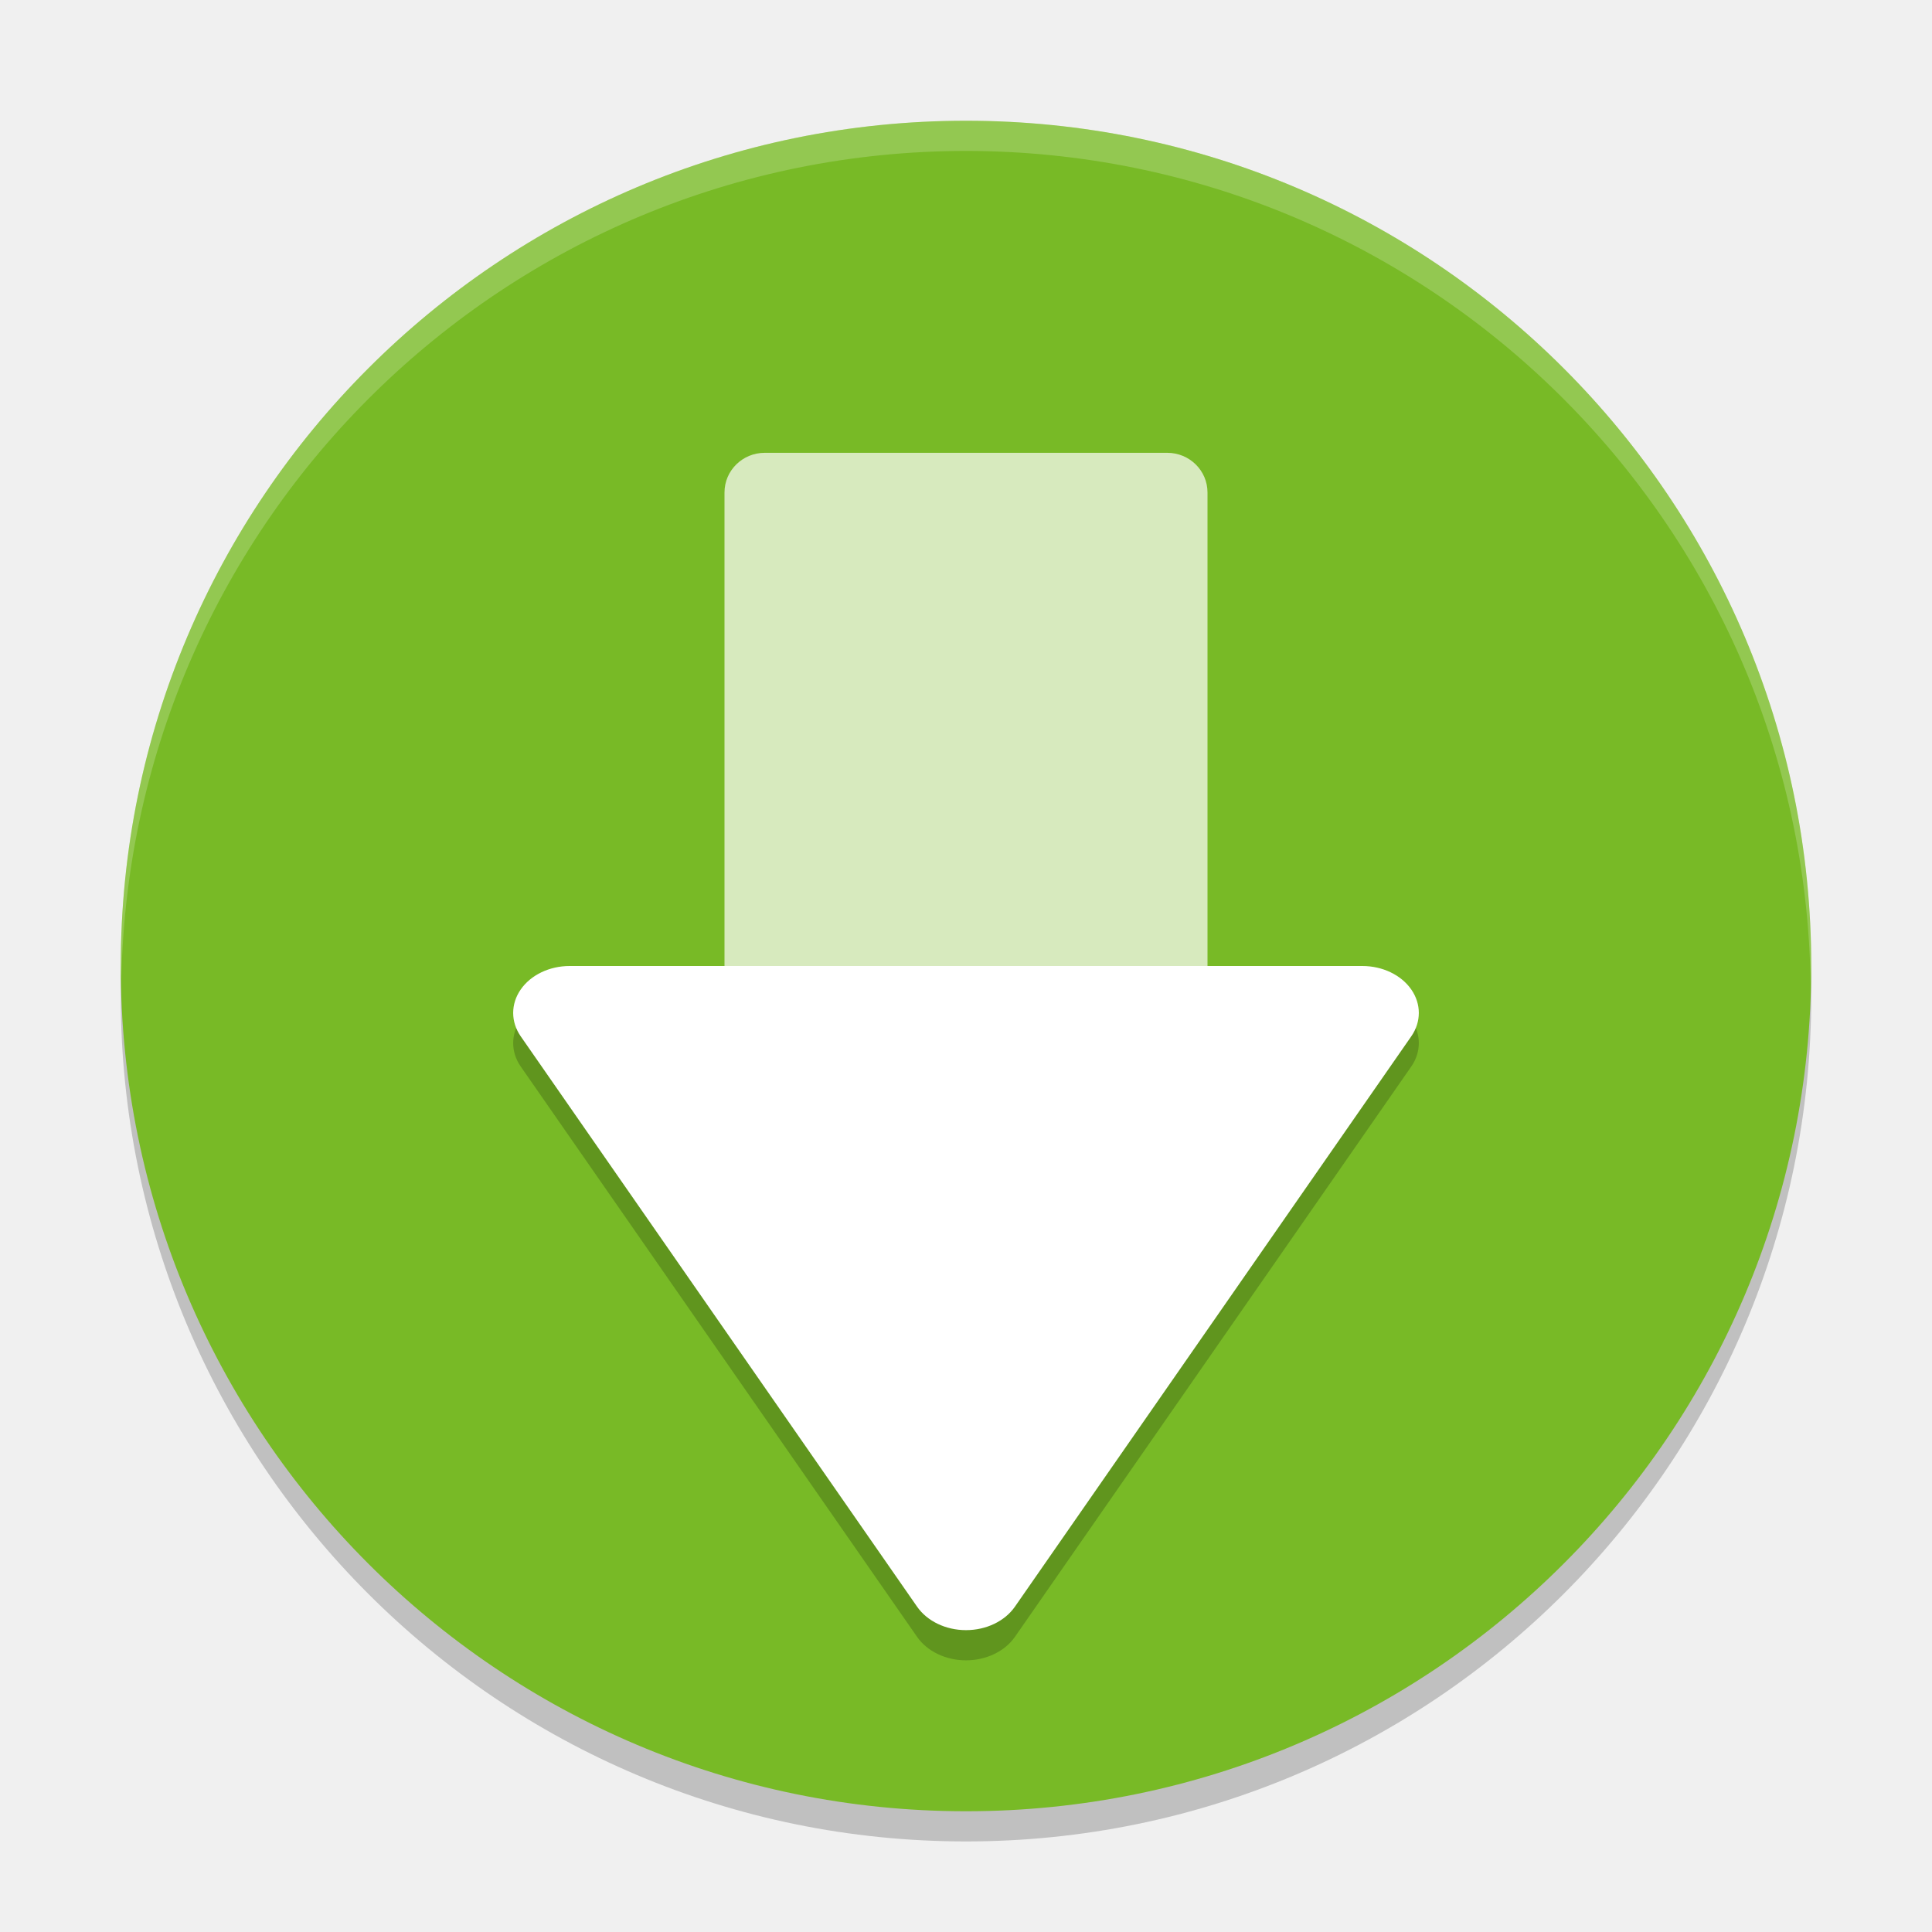
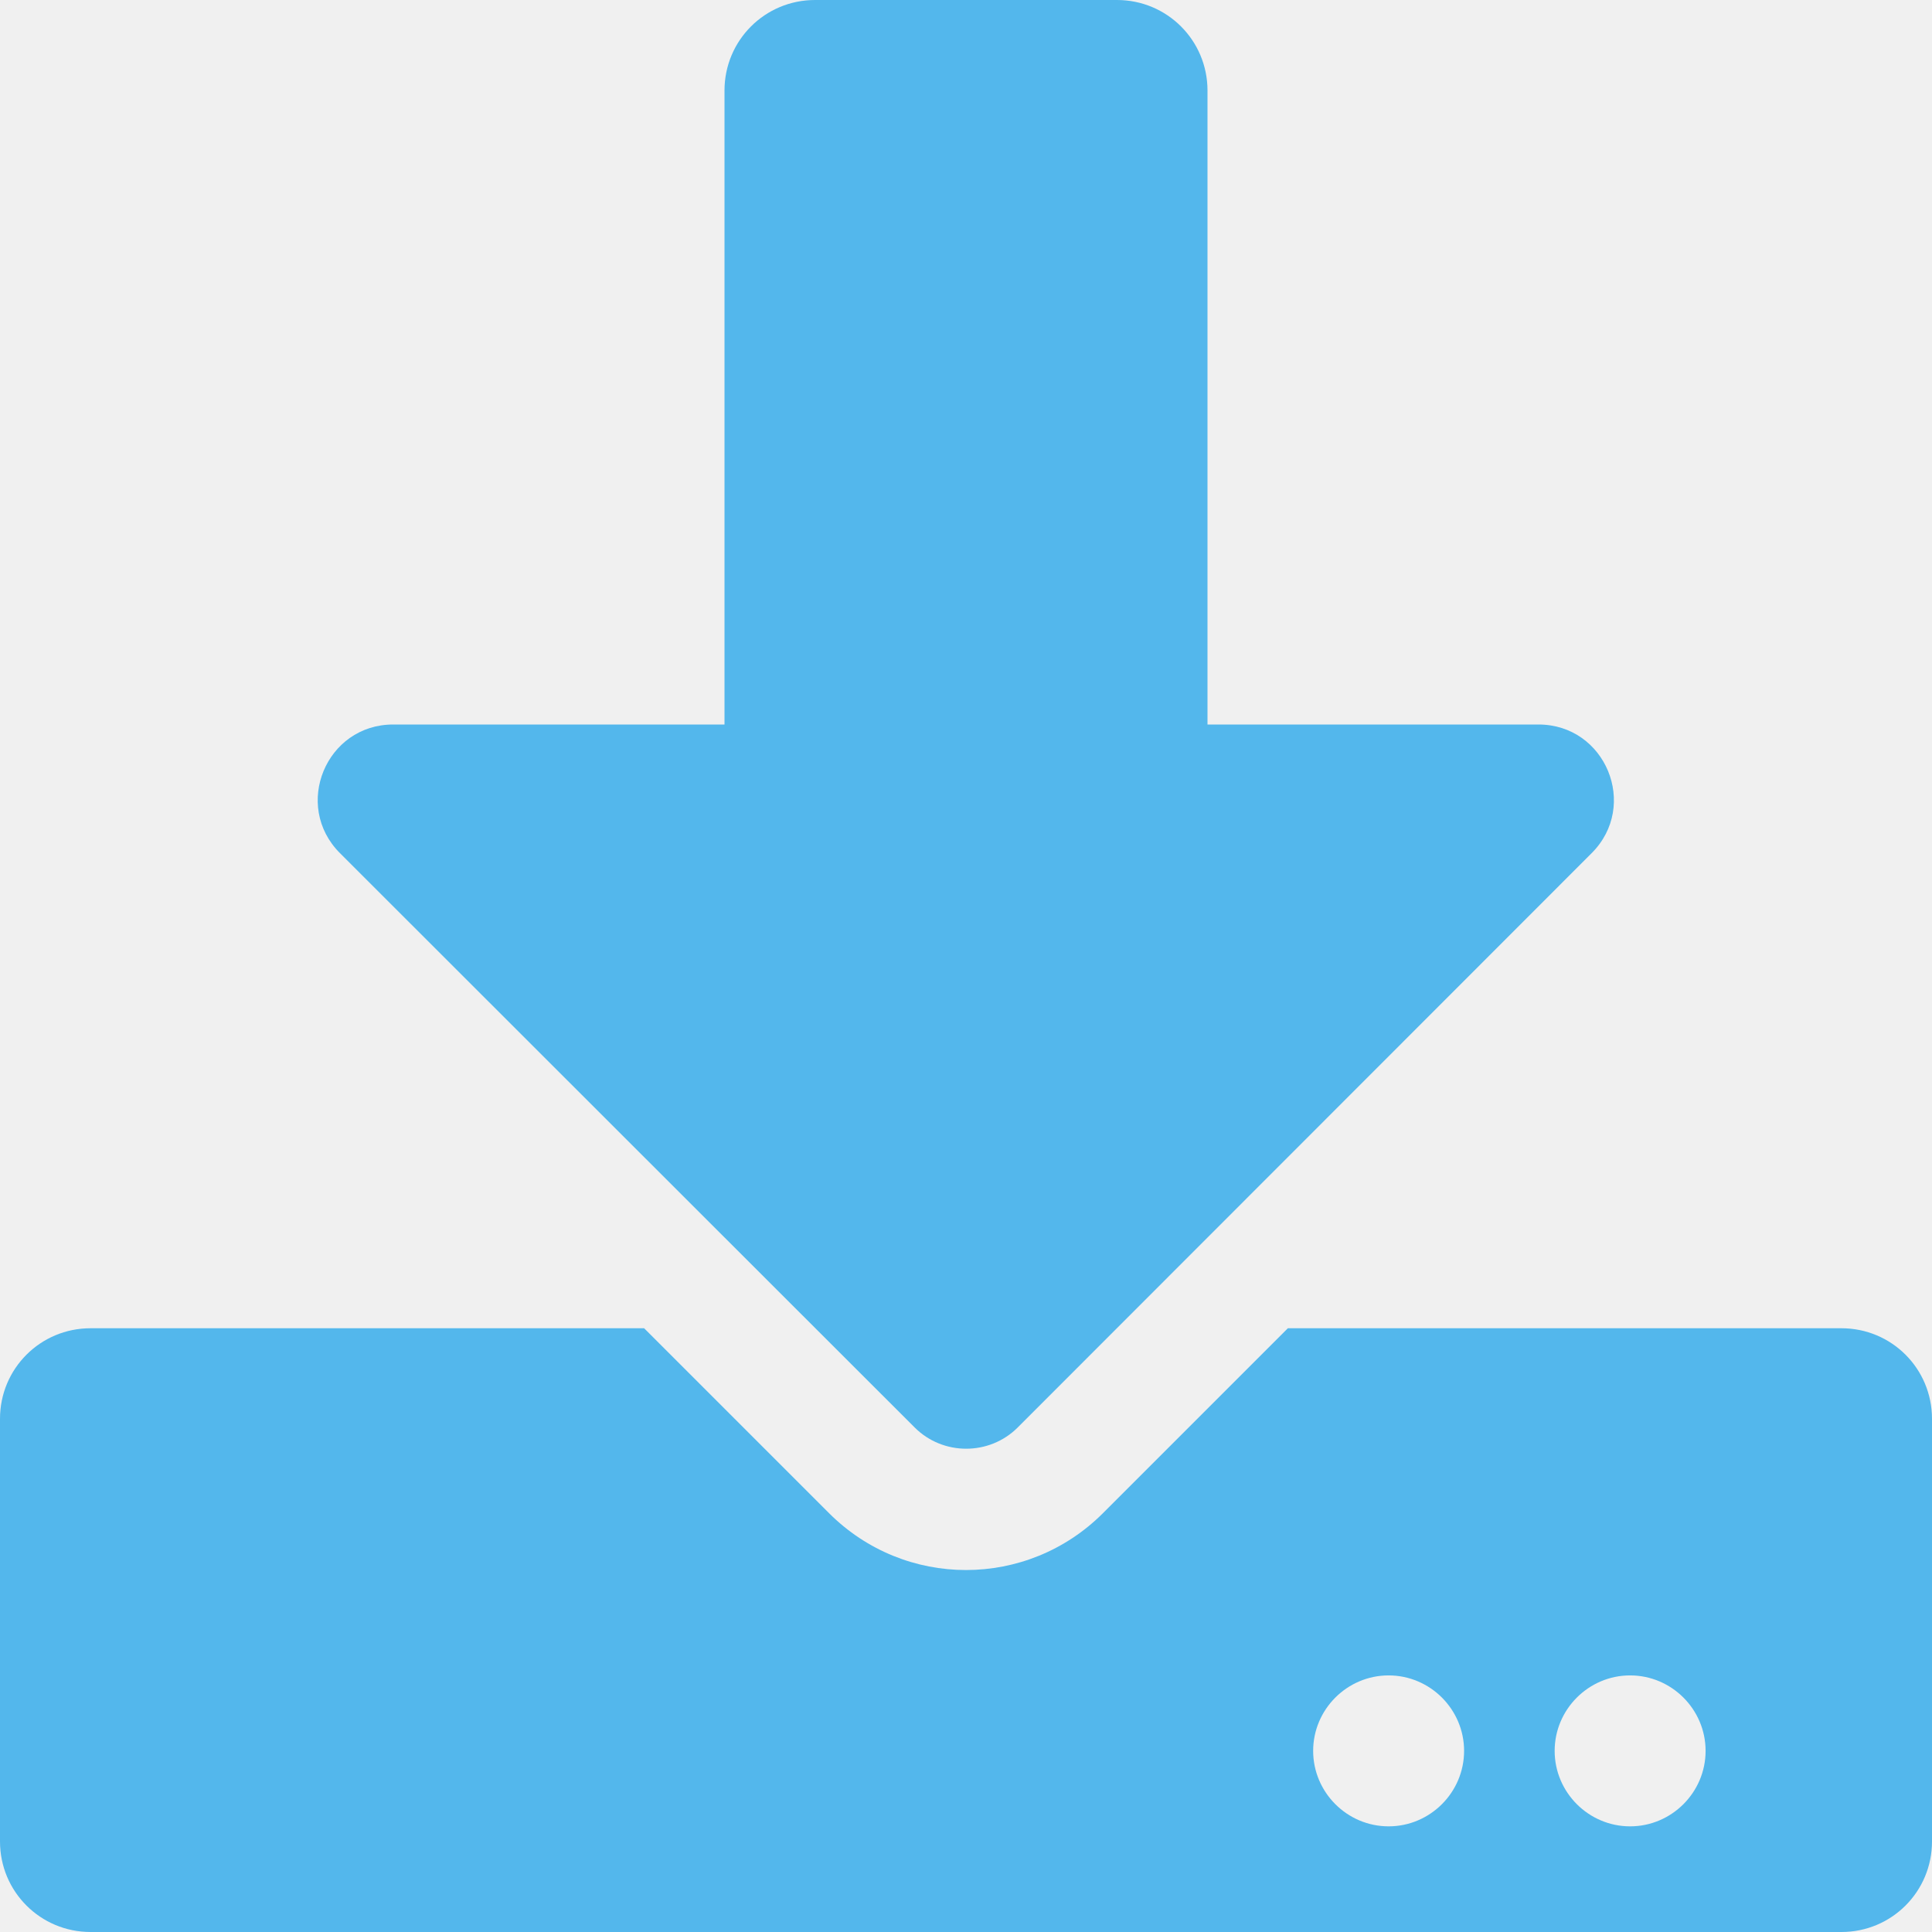
- <svg xmlns="http://www.w3.org/2000/svg" width="64" height="64" version="1.1">
-   <path style="opacity:0.2" d="M 32,5 A 28,28 0 0 0 4,33 28,28 0 0 0 32,61 28,28 0 0 0 60,33 28,28 0 0 0 32,5 Z" />
-   <path style="fill:#78ba26" d="M 32,4 A 28,28 0 0 0 4,32 28,28 0 0 0 32,60 28,28 0 0 0 60,32 28,28 0 0 0 32,4 Z" />
-   <rect style="opacity:0.7;fill:#ffffff" width="16" height="21" x="24" y="15" rx="1.333" ry="1.313" />
-   <path style="opacity:0.2" d="m 18.871,33 a 1.871,1.554 0 0 0 -1.62,2.332 l 13.129,18.892 a 1.871,1.554 0 0 0 3.24,0 l 13.129,-18.892 a 1.871,1.554 0 0 0 -1.62,-2.332 z" />
-   <path style="fill:#ffffff" d="m 18.871,32 a 1.871,1.554 0 0 0 -1.62,2.332 l 13.129,18.892 a 1.871,1.554 0 0 0 3.24,0 l 13.129,-18.892 a 1.871,1.554 0 0 0 -1.62,-2.332 z" />
-   <path style="fill:#ffffff;opacity:0.2" d="M 32 4 A 28 28 0 0 0 4 32 A 28 28 0 0 0 4.021 32.414 A 28 28 0 0 1 32 5 A 28 28 0 0 1 59.979 32.586 A 28 28 0 0 0 60 32 A 28 28 0 0 0 32 4 z" />
+ <svg xmlns="http://www.w3.org/2000/svg" aria-hidden="true" focusable="false" data-prefix="fas" data-icon="download" role="img" viewBox="0 0 512 512" class="svg-inline--fa fa-download fa-w-16 fa-9x">
+   <path fill="#53b7ec" d="M216 0h80c13.3 0 24 10.7 24 24v168h87.7c17.8 0 26.7 21.5 14.1 34.1L269.7 378.3c-7.5 7.5-19.8 7.5-27.3 0L90.1 226.1c-12.6-12.6-3.7-34.1 14.1-34.1H192V24c0-13.3 10.7-24 24-24zm296 376v112c0 13.3-10.7 24-24 24H24c-13.3 0-24-10.7-24-24V376c0-13.3 10.7-24 24-24h146.7l49 49c20.1 20.1 52.5 20.1 72.6 0l49-49H488c13.3 0 24 10.7 24 24zm-124 88c0-11-9-20-20-20s-20 9-20 20 9 20 20 20 20-9 20-20zm64 0c0-11-9-20-20-20s-20 9-20 20 9 20 20 20 20-9 20-20z" class="" />
</svg>
